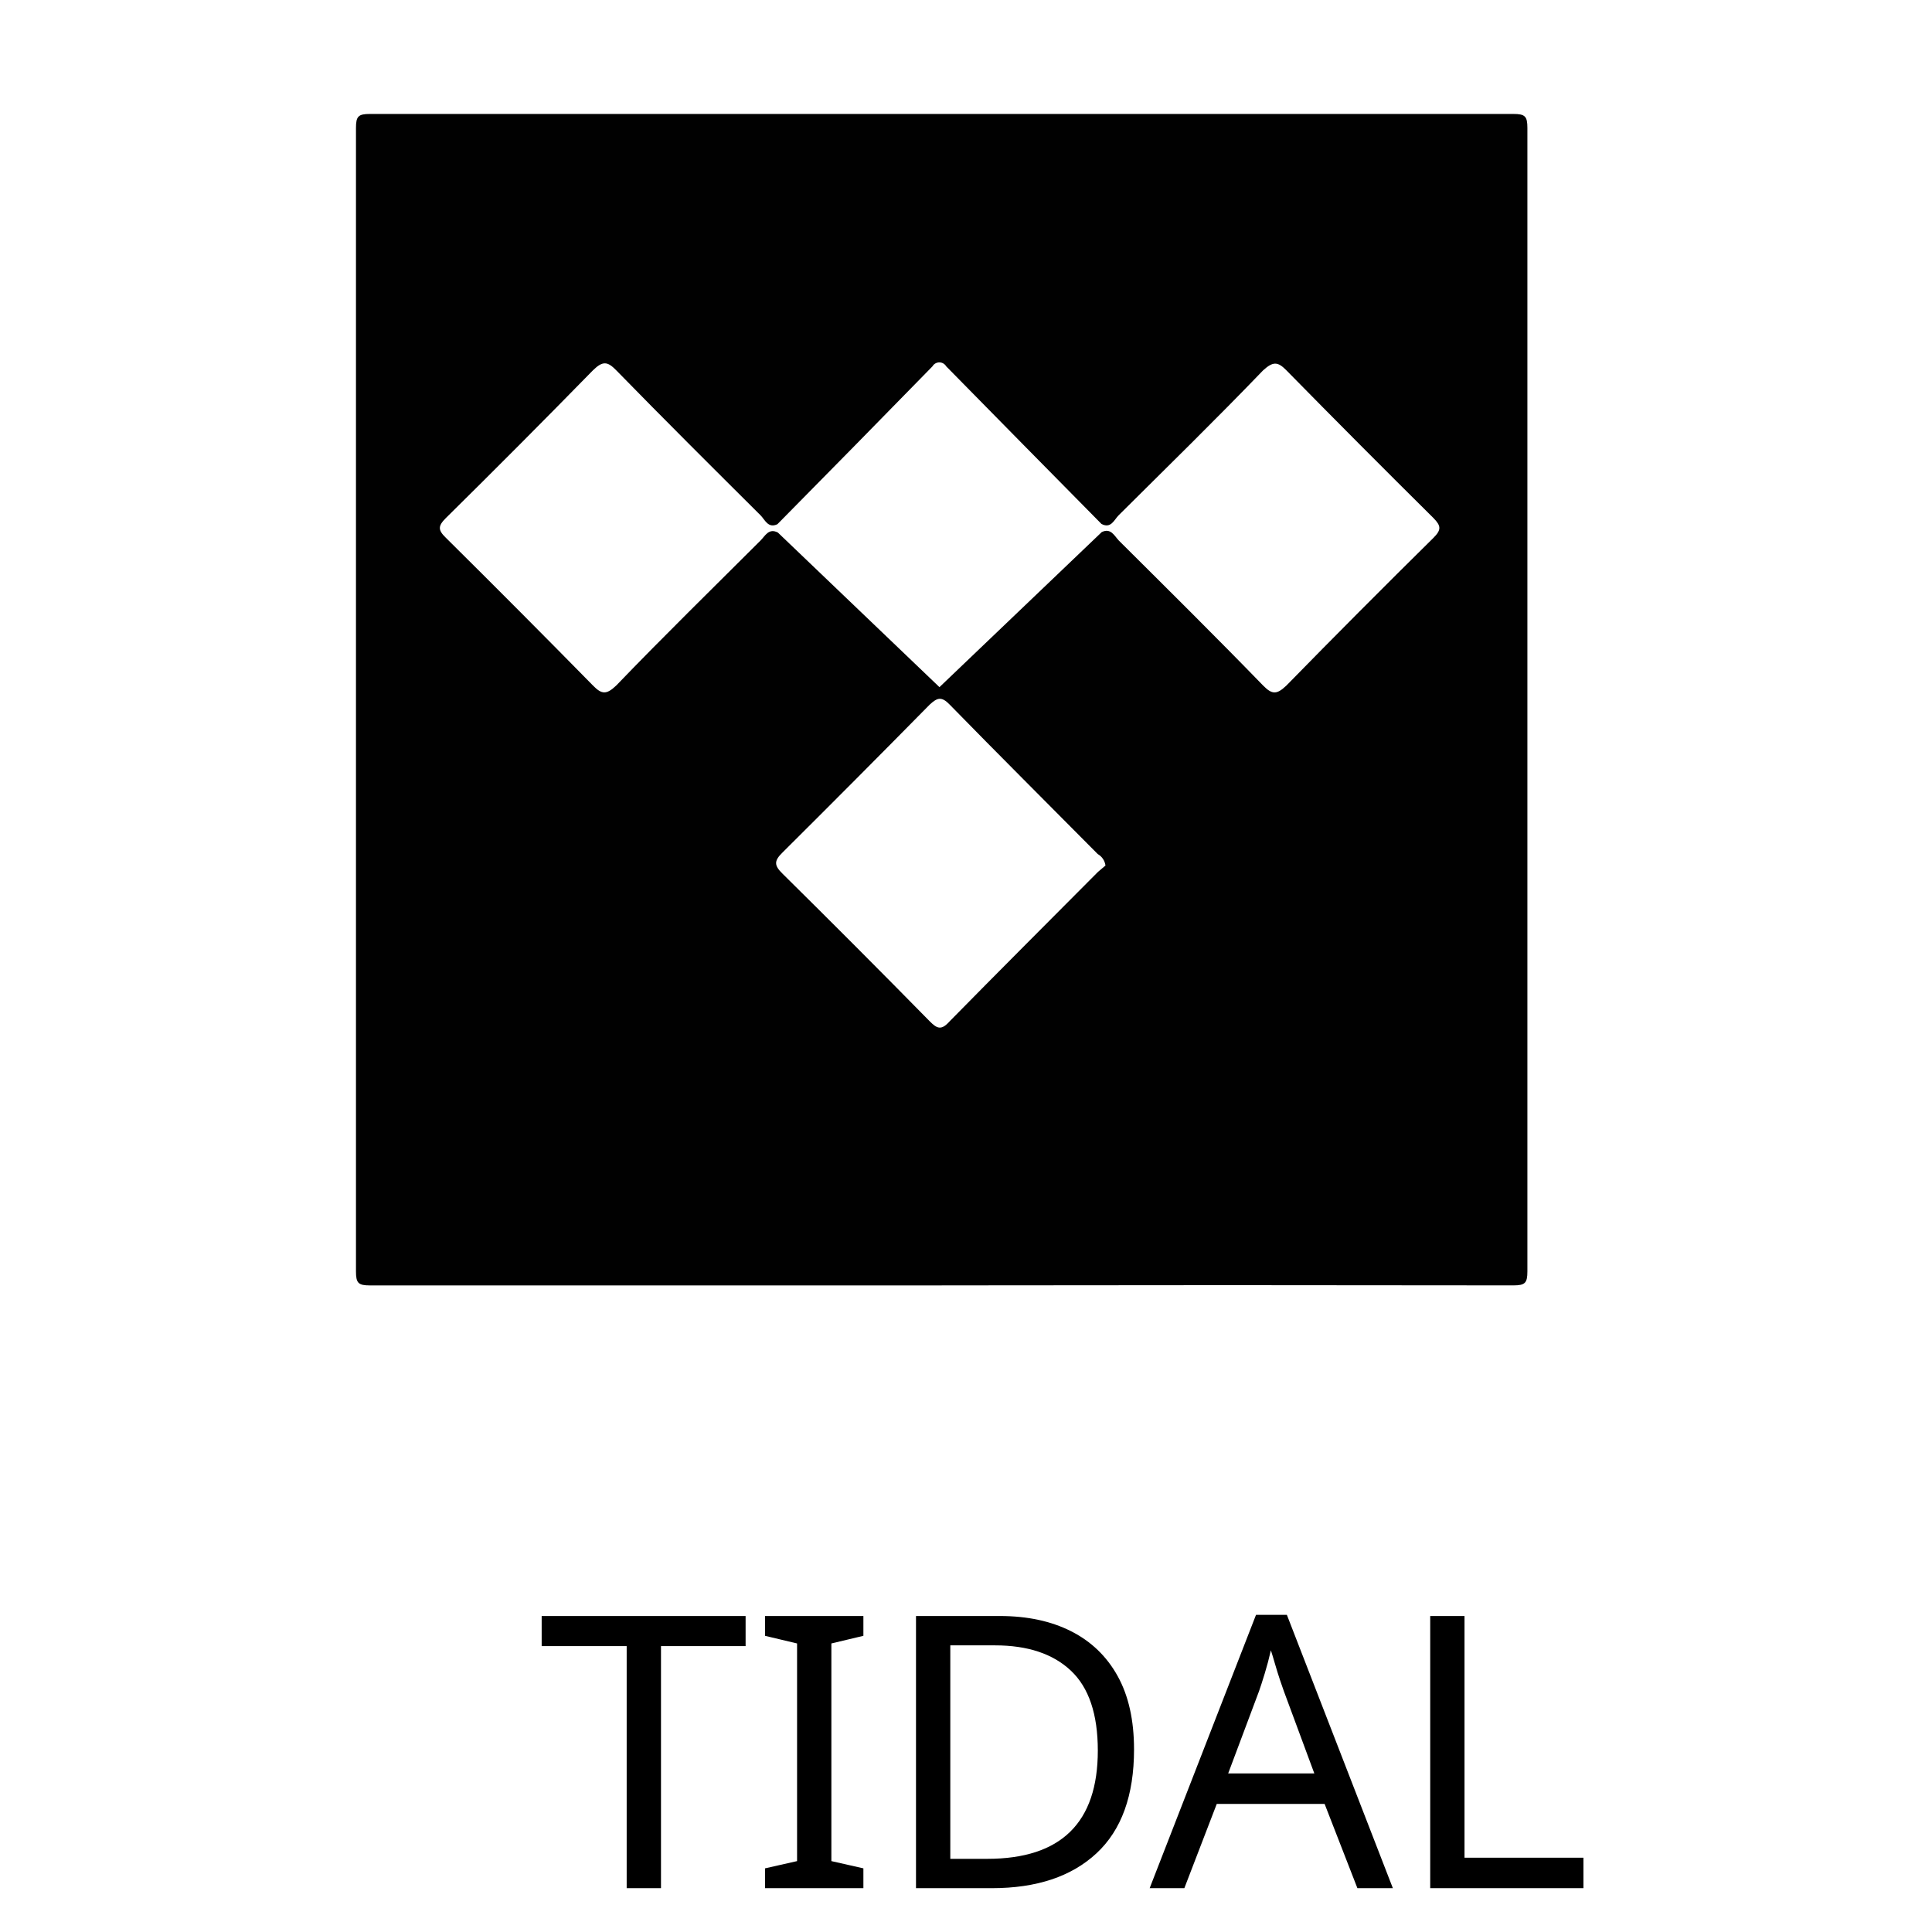
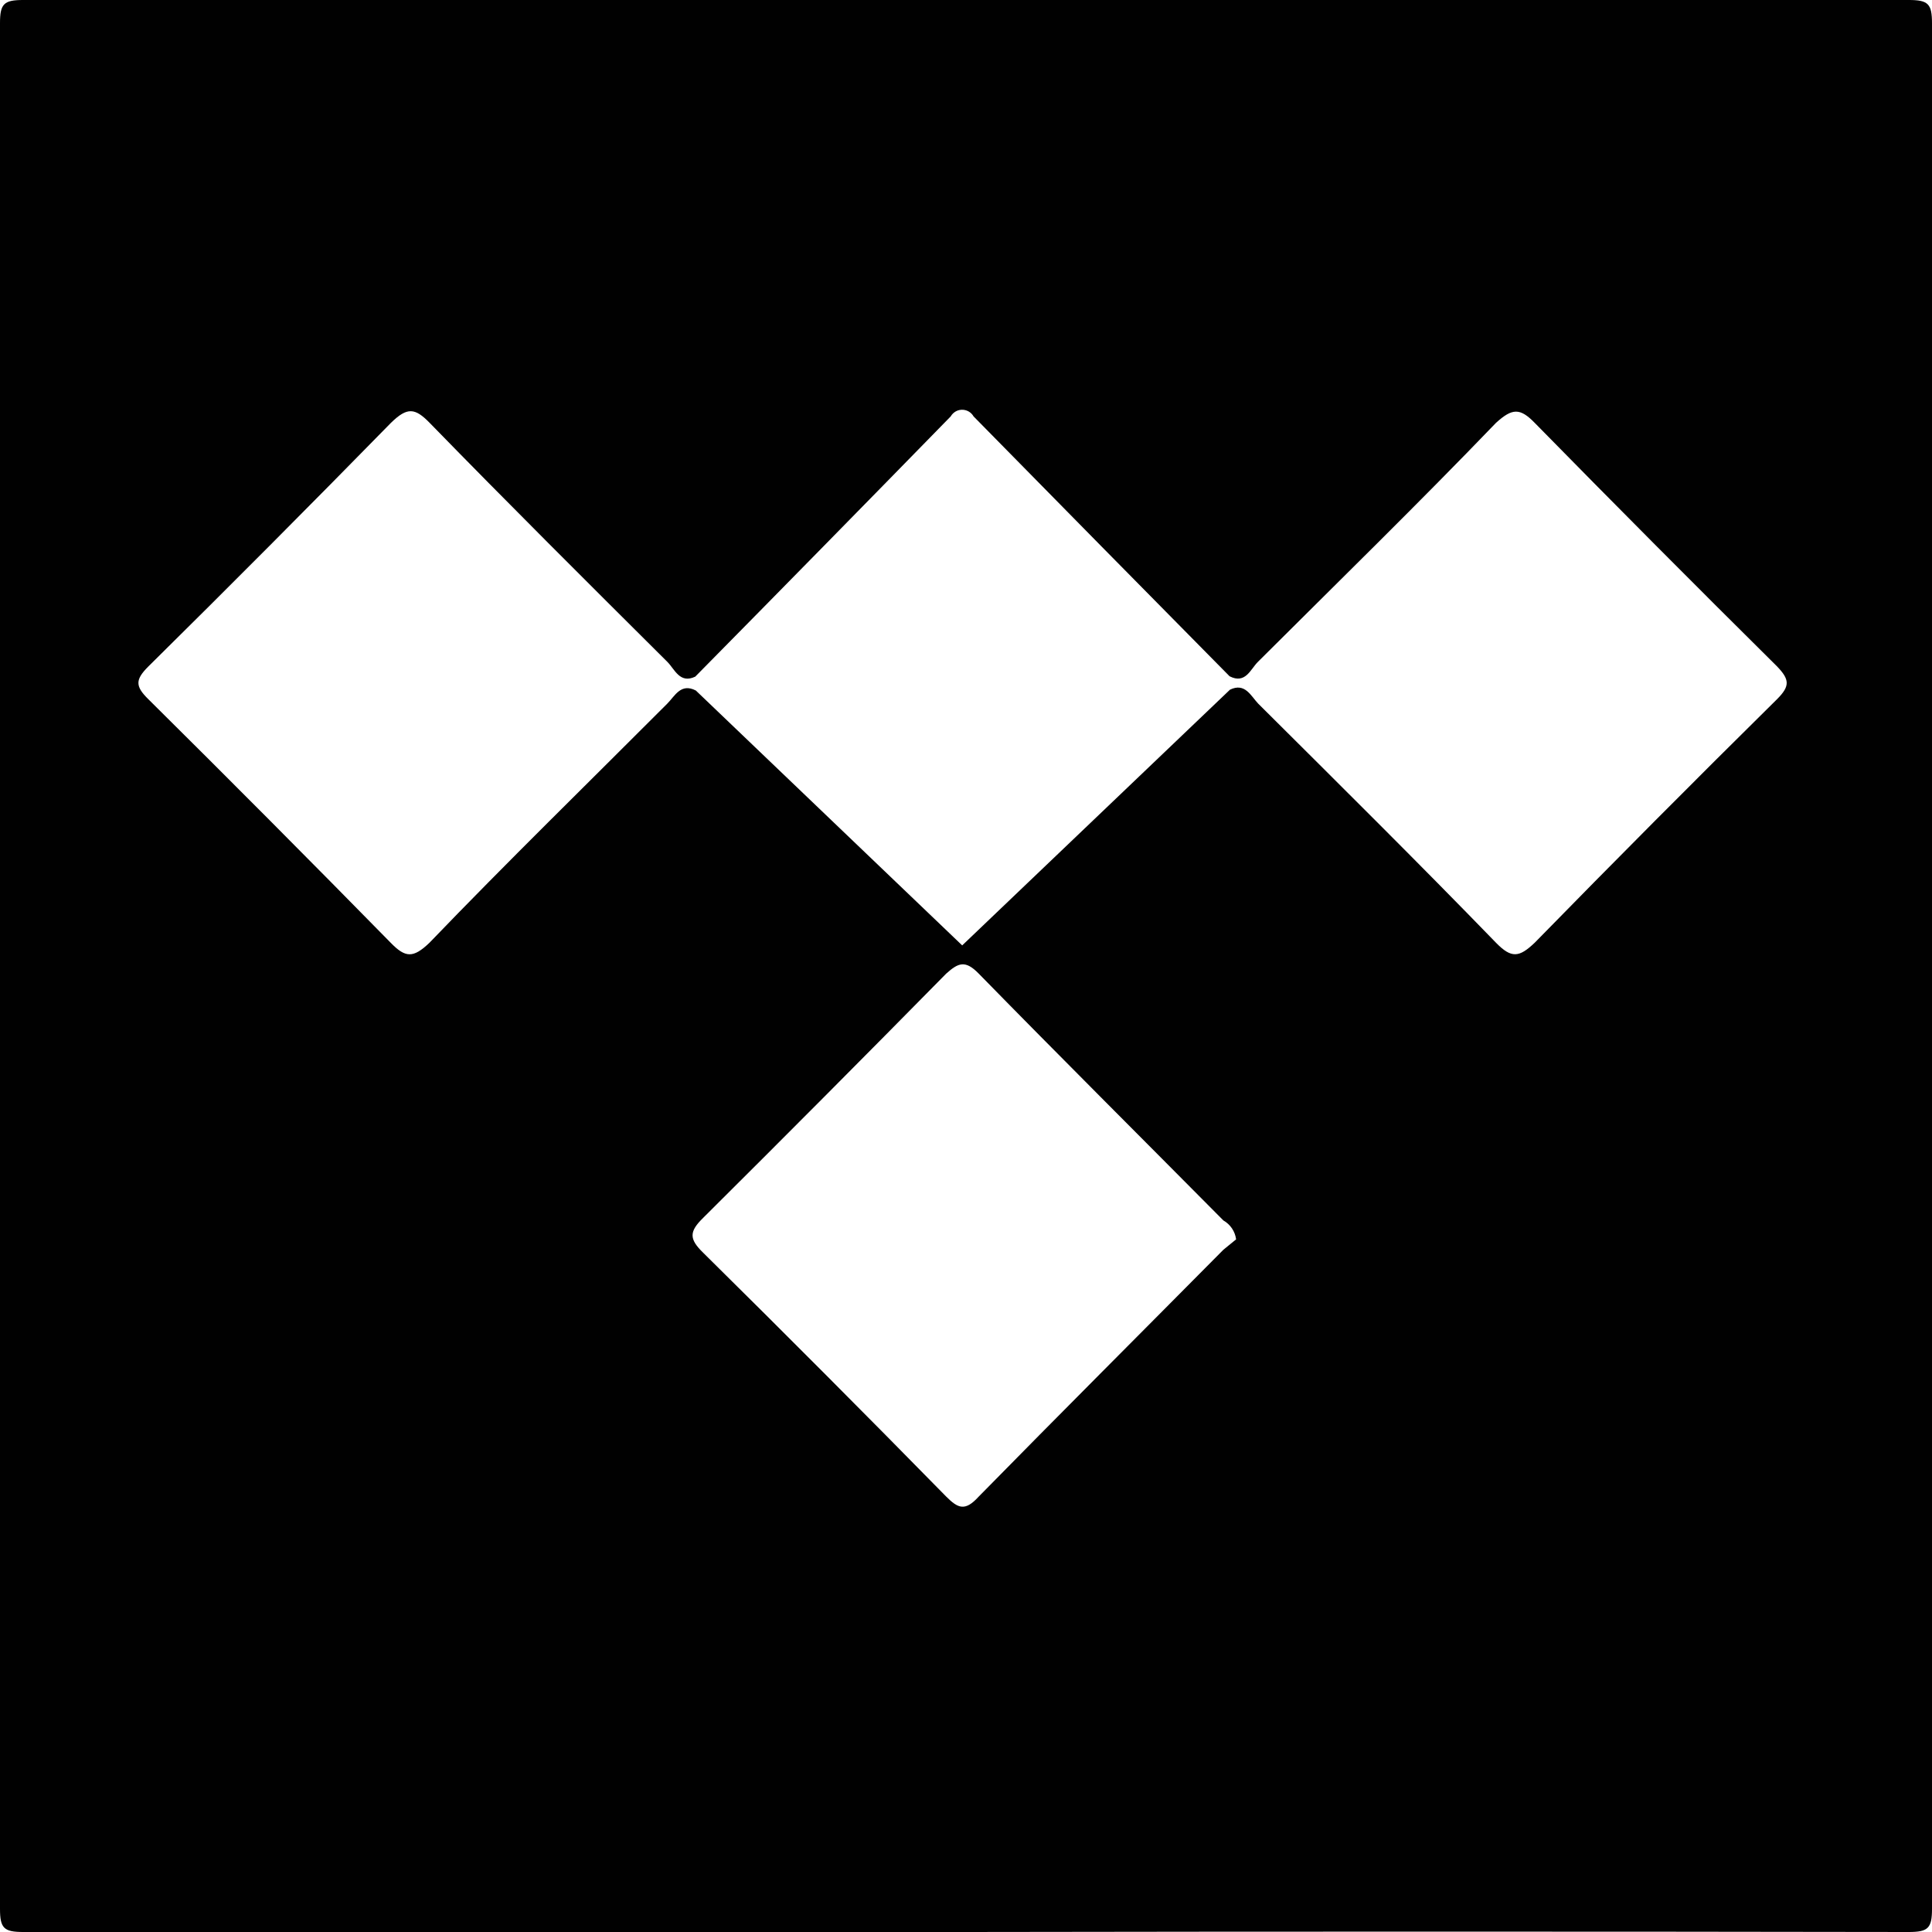
- <svg xmlns="http://www.w3.org/2000/svg" viewBox="0 0 1792 1792">
+ <svg xmlns="http://www.w3.org/2000/svg" viewBox="0 0 355.42 355.42">
  <defs>
-     <style>.cls-1{fill:none;}.cls-2{clip-path:url(#clip-path);}.cls-3{fill:#010101;}.cls-4{font-size:353.56px;font-family:Dosis-Medium, Dosis;}</style>
+     <style>.cls-1{fill:none;}.cls-2{clip-path:url(#clip-path);}.cls-3{fill:#010101;}</style>
    <clipPath id="clip-path">
-       <rect class="cls-1" x="330.14" y="105.67" width="1086.6" height="1086.6" />
+       <rect class="cls-1" width="355.42" height="355.42" />
    </clipPath>
  </defs>
-   <g id="Logo">
-     <g id="tidal">
-       <g class="cls-2">
+   <g id="Layer_2" data-name="Layer 2">
+     <g id="Logo">
+       <g id="tidal">
        <g class="cls-2">
-           <path class="cls-3" d="M873.55,1192.27H343.18c-10.86,0-13-2.17-13-13V118.7c0-10.86,2.17-13,13-13H1403.71c10.86,0,13,2.17,13,13V1179.24c0,10.86-2.17,13-13,13q-265-.42-530.16,0m148.34-698.7c8.47-4.13,11.73,3.48,15.85,7.82,44.74,44.52,89.7,89,133.79,134.44,8.69,8.9,13,8.25,21.72,0q67.54-69.07,136.4-137c7.38-7.38,7-11.08,0-18.24q-68.64-68-136.4-137c-8.25-8.47-12.6-8.25-21.72,0-43.44,45.18-89,89.7-134,134.44-4.13,4.13-7,12.6-15.85,8q-72.1-73-144-146.17a7.39,7.39,0,0,0-10.08-2.74,7.52,7.52,0,0,0-2.74,2.74q-71.67,73.4-143.78,146.39c-8.69,4.13-11.51-4.13-15.64-8.25-44.74-44.52-89.7-89.26-133.79-134.44-8.25-8.47-12.6-8.9-21.72,0q-67.54,69.07-136.4,137c-7.38,7.38-7.38,11.08,0,18.24q68.64,68,136.4,137c8.25,8.47,12.6,8.69,21.72,0,43.44-45.18,89-89.7,133.79-134.44,4.34-4.34,7.6-11.73,16.07-7.38L871.38,637.35Zm3.48,309.28a14.35,14.35,0,0,0-7.17-10.64c-45.83-46.26-92.09-92.31-137.48-138.78-7.6-7.82-11.51-6.08-18.24,0q-68,69.07-136.61,137.26c-8,7.82-8,11.95,0,19.76q68.84,68,136.61,137c6.73,6.73,10.64,8.47,18.24,0C926.33,901,972.37,855,1018.42,808.71Z" />
+           <g class="cls-2">
+             <path class="cls-3" d="M177.74,355.42H4.26c-3.55,0-4.26-.71-4.26-4.26V4.26C0,.71.71,0,4.26,0H351.16c3.55,0,4.26.71,4.26,4.26V351.16c0,3.55-.71,4.26-4.26,4.26q-86.67-.14-173.41,0m48.52-228.54c2.77-1.35,3.84,1.14,5.19,2.56,14.63,14.56,29.34,29.13,43.76,44,2.84,2.91,4.26,2.7,7.1,0q22.09-22.59,44.61-44.83c2.42-2.42,2.27-3.62,0-6q-22.45-22.24-44.61-44.83c-2.7-2.77-4.12-2.7-7.1,0-14.21,14.78-29.13,29.34-43.83,44-1.35,1.35-2.27,4.12-5.19,2.63q-23.58-23.87-47.1-47.81a2.42,2.42,0,0,0-3.3-.9,2.46,2.46,0,0,0-.9.9q-23.44,24-47,47.88c-2.84,1.35-3.77-1.35-5.11-2.7-14.63-14.56-29.34-29.2-43.76-44-2.7-2.77-4.12-2.91-7.1,0Q49.8,100.38,27.28,122.62c-2.42,2.42-2.42,3.62,0,6q22.45,22.24,44.61,44.83c2.7,2.77,4.12,2.84,7.1,0,14.21-14.78,29.13-29.34,43.76-44,1.42-1.42,2.49-3.84,5.26-2.42l49,46.89ZM227.4,228a4.69,4.69,0,0,0-2.34-3.48c-15-15.13-30.12-30.19-45-45.4-2.49-2.56-3.77-2-6,0q-22.24,22.59-44.68,44.9c-2.63,2.56-2.63,3.91,0,6.46q22.52,22.24,44.68,44.83c2.2,2.2,3.48,2.77,6,0,14.92-15.2,30-30.26,45-45.4Z" />
+           </g>
        </g>
      </g>
    </g>
  </g>
-   <g id="Name">
-     <text class="cls-4" transform="translate(498.89 1751.35)">TIDAL</text>
-   </g>
</svg>
